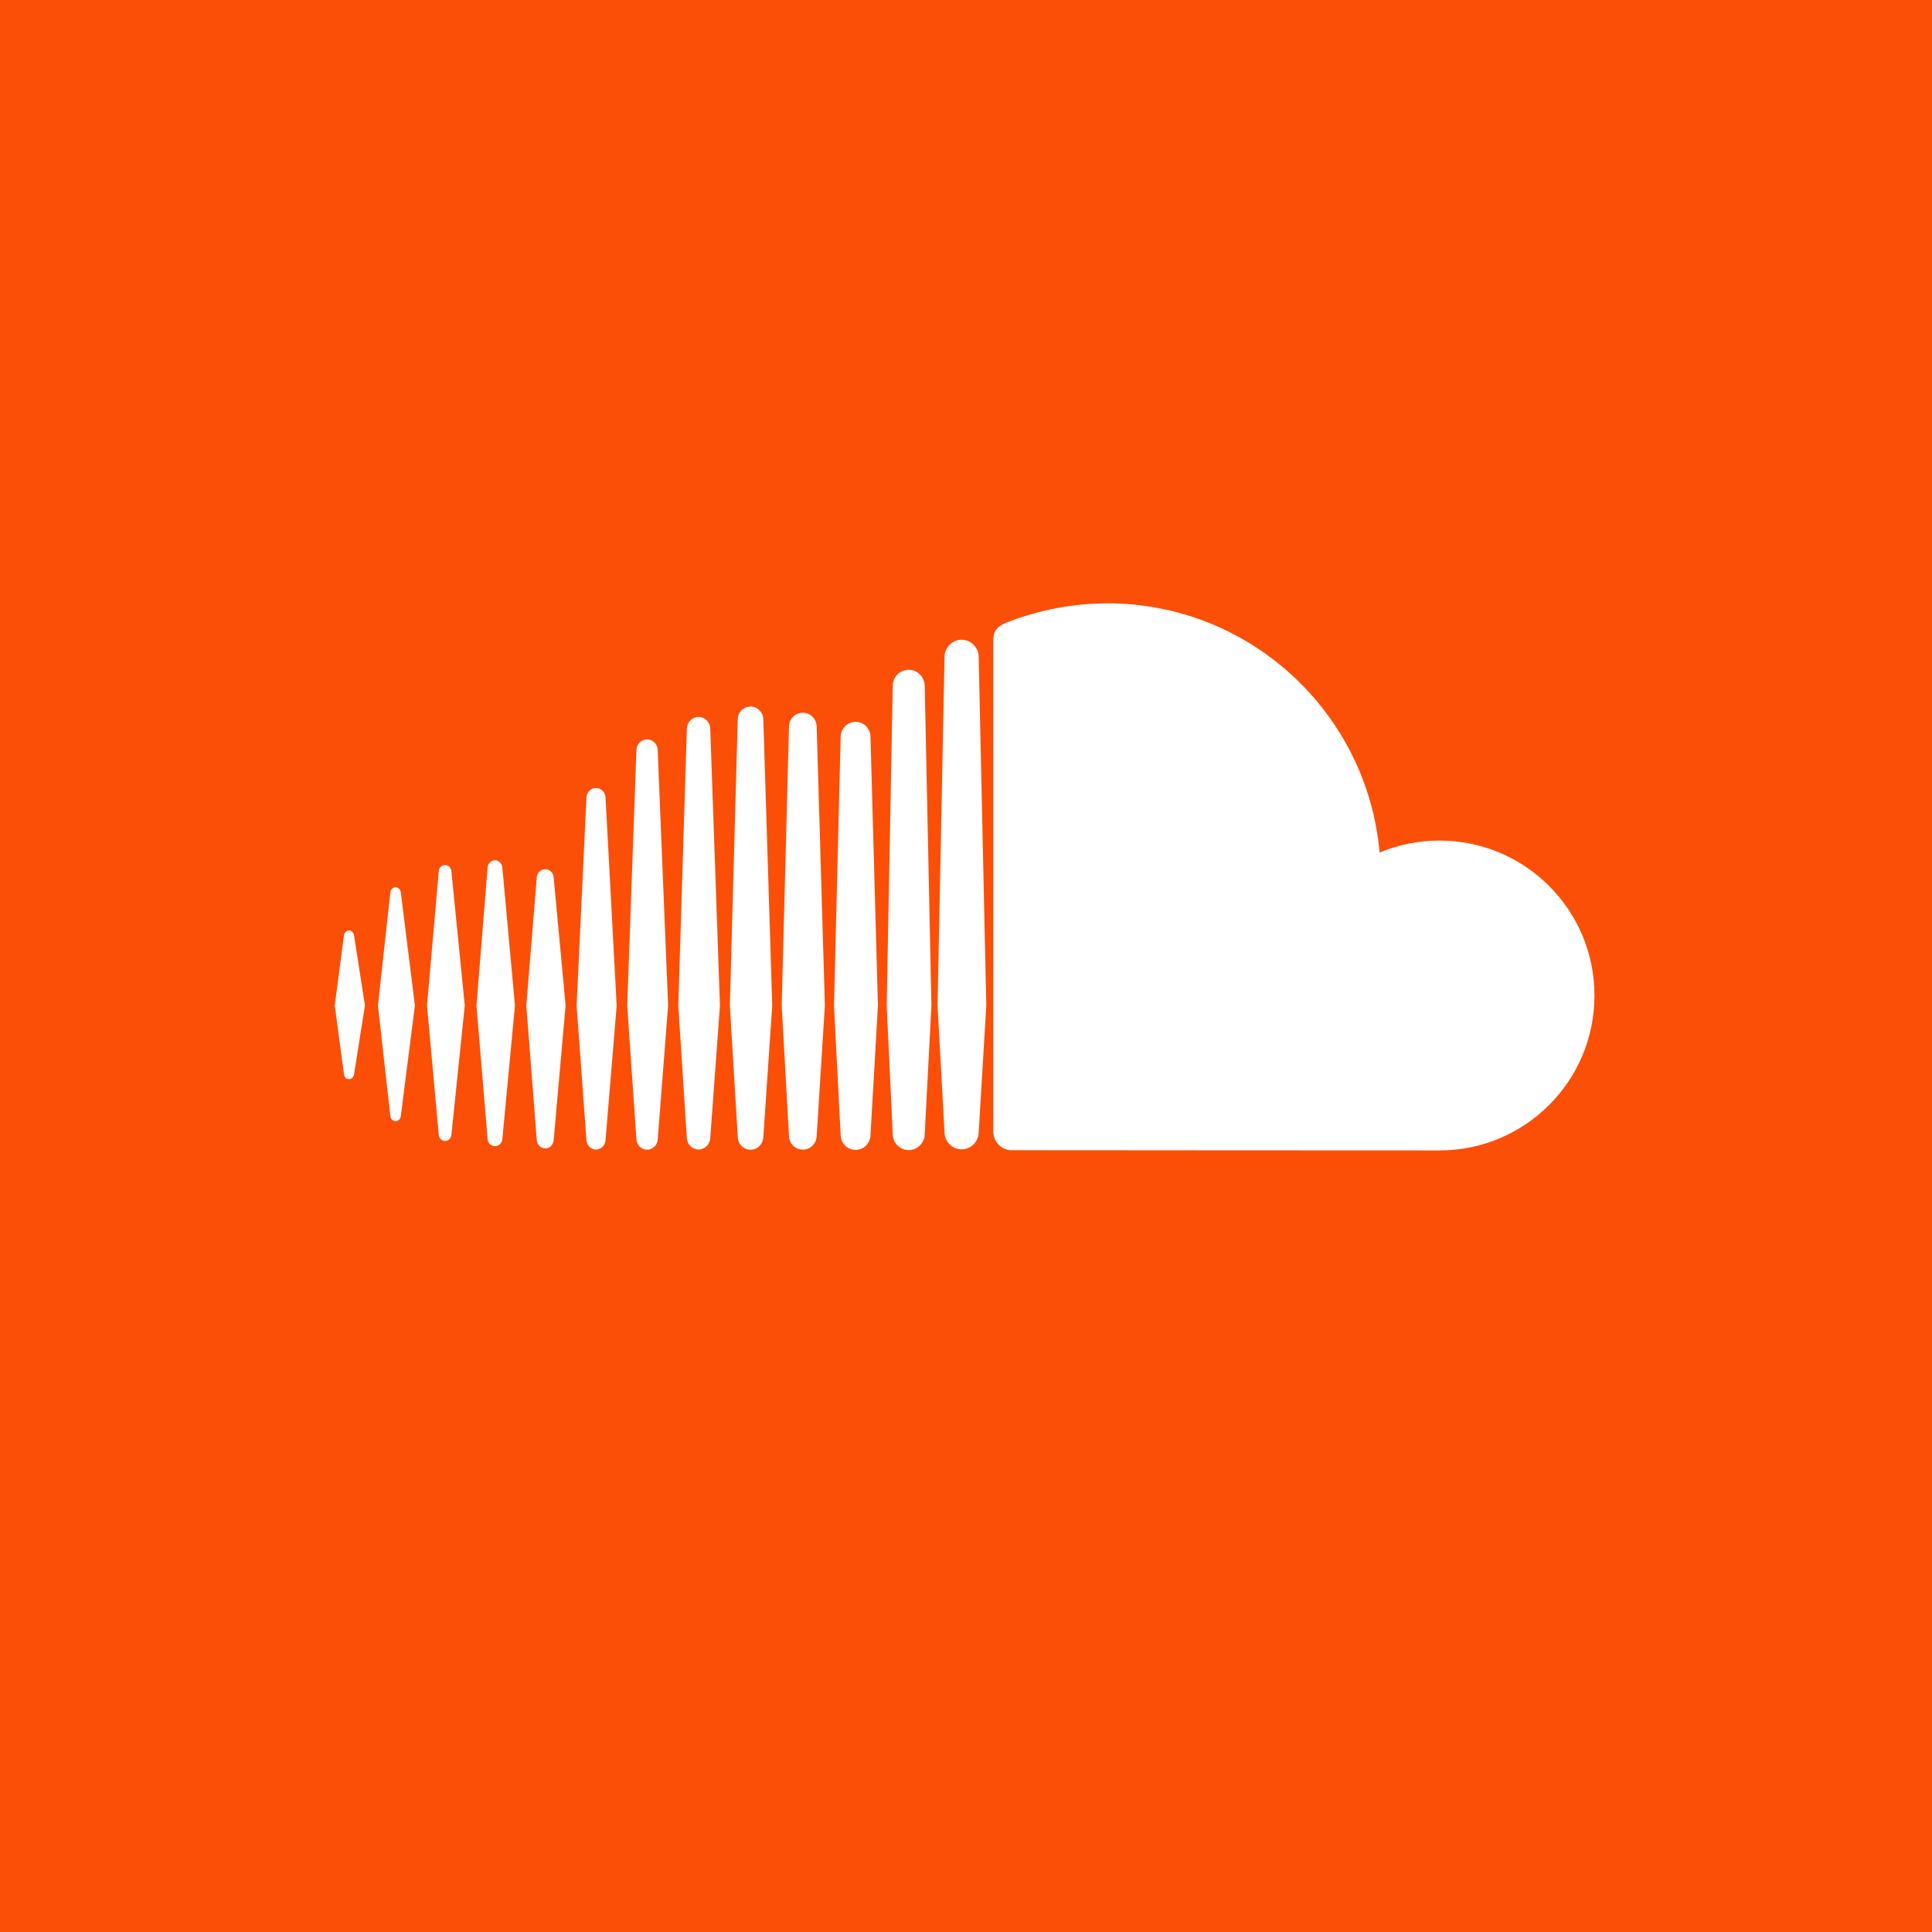
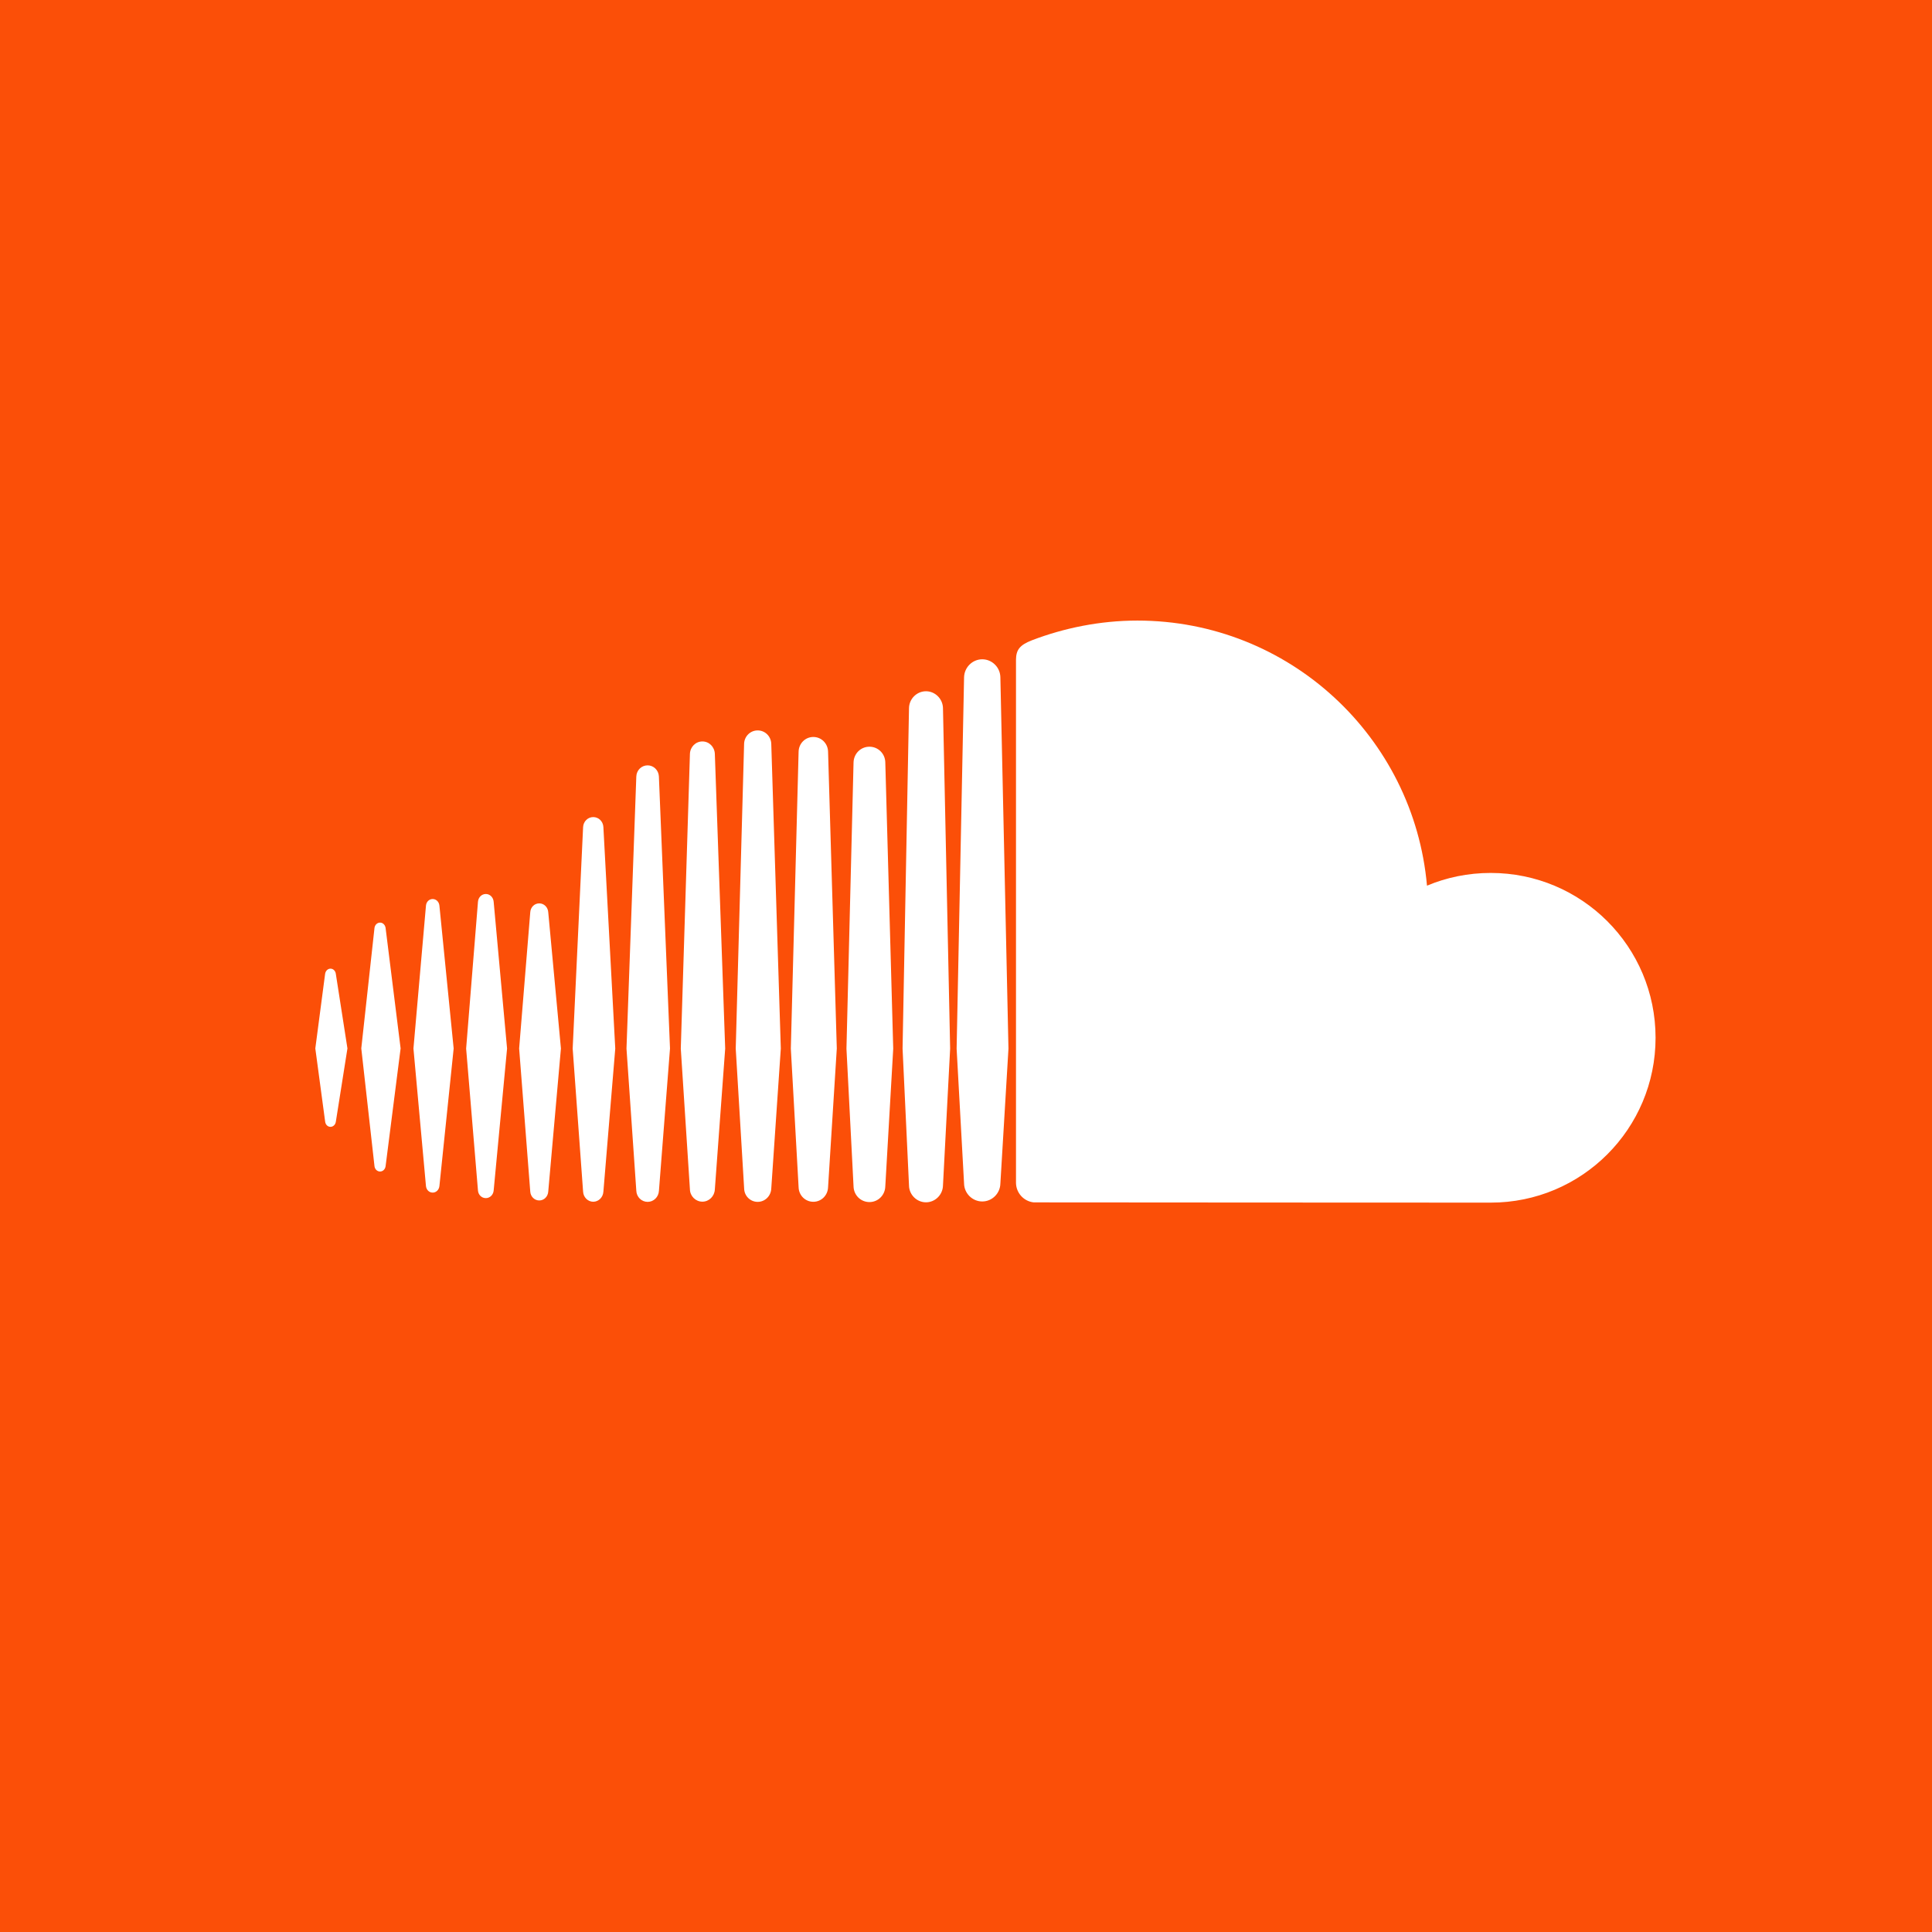
<svg xmlns="http://www.w3.org/2000/svg" version="1.1" id="Layer_1" x="0px" y="0px" width="48px" height="48px" viewBox="0 0 48 48" enable-background="new 0 0 48 48" xml:space="preserve">
-   <rect x="-2" y="-3" fill="#FB4F08" width="52" height="52" />
-   <path fill="#FFFFFF" d="M9.828,27.855c0.066,0,0.12-0.051,0.13-0.125l0.35-2.75l-0.35-2.811c-0.011-0.074-0.064-0.125-0.13-0.125  s-0.121,0.053-0.13,0.125c0,0.002-0.308,2.811-0.308,2.811l0.308,2.75C9.707,27.803,9.762,27.855,9.828,27.855z M8.796,26.689  c0,0,0,0,0,0.002l0,0V26.689z M8.671,26.812c0.063,0,0.115-0.051,0.125-0.121l0.271-1.711l-0.271-1.738  c-0.009-0.072-0.061-0.123-0.125-0.123c-0.065,0-0.117,0.053-0.126,0.123L8.317,24.98l0.229,1.709  C8.554,26.762,8.606,26.812,8.671,26.812z M11.215,21.646c-0.01-0.09-0.076-0.154-0.157-0.154c-0.083,0-0.148,0.064-0.157,0.154  c0,0.002-0.292,3.336-0.292,3.336l0.292,3.213c0.009,0.088,0.075,0.152,0.157,0.152c0.081,0,0.147-0.064,0.157-0.152l0.332-3.213  L11.215,21.646z M12.298,28.477c0.095,0,0.174-0.076,0.183-0.18l0,0l0.313-3.315l-0.313-3.426c-0.009-0.104-0.087-0.182-0.183-0.182  c-0.097,0-0.176,0.078-0.184,0.182l-0.276,3.426l0.276,3.315C12.122,28.4,12.201,28.477,12.298,28.477z M13.547,28.531  c0.111,0,0.202-0.09,0.209-0.207l0,0l0.296-3.342l-0.296-3.18c-0.008-0.117-0.098-0.207-0.209-0.207  c-0.114,0-0.204,0.09-0.211,0.209l-0.26,3.178l0.26,3.342C13.343,28.441,13.434,28.531,13.547,28.531z M15.321,24.984l-0.277-5.172  c-0.007-0.133-0.111-0.234-0.237-0.234c-0.126,0-0.23,0.102-0.237,0.234l-0.244,5.172l0.244,3.342  c0.007,0.131,0.111,0.234,0.237,0.234c0.125,0,0.23-0.104,0.237-0.236v0.002L15.321,24.984z M16.077,28.564  c0.141,0,0.256-0.113,0.264-0.26v0.002l0.258-3.323L16.34,18.63c-0.007-0.146-0.123-0.26-0.264-0.26  c-0.142,0-0.258,0.113-0.264,0.26l-0.229,6.354l0.229,3.321C15.819,28.451,15.935,28.564,16.077,28.564z M17.356,17.812  c-0.158,0-0.285,0.127-0.291,0.289l-0.213,6.883l0.213,3.29c0.005,0.158,0.133,0.285,0.291,0.285c0.156,0,0.284-0.127,0.29-0.287  v0.002l0.241-3.29l-0.241-6.883C17.64,17.939,17.513,17.812,17.356,17.812z M18.646,28.564c0.173,0,0.312-0.139,0.318-0.314l0,0.002  l0.222-3.268l-0.222-7.115c-0.006-0.176-0.145-0.314-0.318-0.314c-0.172,0-0.312,0.139-0.317,0.314l-0.196,7.115l0.197,3.268  C18.334,28.426,18.474,28.564,18.646,28.564z M19.946,28.562c0.188,0,0.338-0.15,0.344-0.342v0.002l0.204-3.239L20.29,18.05  c-0.005-0.191-0.156-0.342-0.344-0.342c-0.188,0-0.339,0.15-0.344,0.342l-0.181,6.934l0.181,3.237  C19.607,28.412,19.758,28.562,19.946,28.562z M21.812,24.986l-0.185-6.684c-0.004-0.205-0.167-0.367-0.37-0.367  c-0.204,0-0.367,0.162-0.371,0.369l-0.166,6.682l0.166,3.215c0.004,0.205,0.167,0.367,0.371,0.367c0.203,0,0.366-0.162,0.37-0.369  v0.002L21.812,24.986z M22.577,28.574c0.215,0,0.393-0.178,0.397-0.395v0.002l0.167-3.196l-0.167-7.949  c-0.004-0.219-0.182-0.396-0.397-0.396c-0.216,0-0.394,0.178-0.397,0.396l-0.15,7.947c0,0.006,0.15,3.198,0.15,3.198  C22.183,28.396,22.361,28.574,22.577,28.574z M23.891,15.894c-0.23,0-0.42,0.189-0.424,0.422l-0.174,8.67l0.174,3.149  c0.004,0.23,0.193,0.42,0.424,0.42s0.42-0.189,0.424-0.422v0.004l0.189-3.151l-0.189-8.67  C24.311,16.083,24.121,15.894,23.891,15.894z M25.094,28.576c0.01,0.002,10.602,0.006,10.67,0.006c2.126,0,3.85-1.723,3.85-3.85  c0-2.127-1.724-3.848-3.85-3.848c-0.527,0-1.031,0.105-1.488,0.297c-0.307-3.469-3.216-6.191-6.764-6.191  c-0.869,0-1.715,0.174-2.463,0.461c-0.291,0.113-0.368,0.229-0.371,0.453v12.217C24.681,28.357,24.863,28.553,25.094,28.576z" />
+   <rect x="-1.518" y="-3.352" fill="#FB4F08" width="52" height="52" />
+   <path fill="#FFFFFF" d="M9.442,29.106c0.07,0,0.128-0.055,0.138-0.133l0.373-2.926l-0.373-2.992  c-0.012-0.078-0.068-0.133-0.138-0.133c-0.07,0-0.129,0.057-0.138,0.133c0,0.002-0.328,2.992-0.328,2.992l0.328,2.926  C9.313,29.05,9.372,29.106,9.442,29.106z M8.344,27.865c0,0,0,0,0,0.003l0,0V27.865z M8.211,27.996c0.067,0,0.123-0.055,0.133-0.128  l0.288-1.82l-0.288-1.85c-0.009-0.077-0.065-0.132-0.133-0.132c-0.069,0-0.124,0.057-0.134,0.132l-0.243,1.85l0.244,1.817  C8.087,27.942,8.142,27.996,8.211,27.996z M10.917,22.5c-0.01-0.096-0.081-0.164-0.167-0.164c-0.088,0-0.158,0.068-0.167,0.164  c0,0.002-0.311,3.55-0.311,3.55l0.311,3.418c0.01,0.094,0.08,0.162,0.167,0.162c0.086,0,0.156-0.068,0.167-0.162l0.354-3.418  L10.917,22.5z M12.07,29.767c0.101,0,0.186-0.081,0.195-0.19l0,0l0.333-3.526l-0.333-3.646c-0.009-0.111-0.092-0.194-0.195-0.194  c-0.103,0-0.187,0.083-0.195,0.194l-0.294,3.646l0.294,3.526C11.883,29.686,11.967,29.767,12.07,29.767z M13.398,29.825  c0.119,0,0.215-0.096,0.223-0.221l0,0l0.315-3.555l-0.315-3.385c-0.008-0.124-0.104-0.22-0.223-0.22  c-0.121,0-0.217,0.096-0.224,0.223l-0.276,3.382l0.276,3.555C13.182,29.729,13.279,29.825,13.398,29.825z M15.286,26.052  l-0.295-5.503c-0.007-0.142-0.118-0.249-0.252-0.249c-0.134,0-0.245,0.108-0.252,0.249l-0.259,5.503l0.259,3.555  c0.008,0.14,0.119,0.25,0.252,0.25c0.133,0,0.245-0.111,0.252-0.252v0.002L15.286,26.052z M16.091,29.86  c0.149,0,0.272-0.12,0.28-0.276v0.002l0.275-3.536l-0.276-6.759c-0.007-0.155-0.131-0.276-0.28-0.276  c-0.151,0-0.275,0.12-0.281,0.276l-0.244,6.761l0.244,3.532C15.816,29.74,15.939,29.86,16.091,29.86z M17.451,18.421  c-0.168,0-0.303,0.135-0.31,0.308l-0.227,7.323l0.227,3.499c0.005,0.168,0.142,0.304,0.31,0.304c0.166,0,0.302-0.136,0.309-0.306  v0.002l0.257-3.499l-0.257-7.323C17.753,18.556,17.619,18.421,17.451,18.421z M18.824,29.86c0.184,0,0.332-0.148,0.338-0.335v0.003  l0.237-3.477l-0.237-7.57c-0.006-0.188-0.154-0.334-0.338-0.334c-0.183,0-0.332,0.147-0.337,0.334l-0.208,7.57l0.209,3.477  C18.492,29.713,18.641,29.86,18.824,29.86z M20.207,29.858c0.2,0,0.36-0.16,0.366-0.363v0.002l0.217-3.447l-0.217-7.376  c-0.005-0.203-0.166-0.364-0.366-0.364s-0.36,0.16-0.366,0.364l-0.193,7.378l0.193,3.443C19.846,29.698,20.006,29.858,20.207,29.858  z M22.192,26.054l-0.197-7.112c-0.004-0.218-0.178-0.39-0.394-0.39c-0.217,0-0.39,0.172-0.395,0.393l-0.176,7.109l0.176,3.42  c0.005,0.219,0.178,0.391,0.395,0.391c0.216,0,0.389-0.172,0.394-0.393v0.002L22.192,26.054z M23.006,29.871  c0.229,0,0.418-0.189,0.422-0.42v0.002l0.178-3.401l-0.178-8.457c-0.004-0.232-0.194-0.421-0.422-0.421  c-0.23,0-0.419,0.189-0.422,0.421l-0.16,8.455c0,0.007,0.16,3.403,0.16,3.403C22.587,29.682,22.776,29.871,23.006,29.871z   M24.404,16.38c-0.245,0-0.447,0.201-0.452,0.449l-0.185,9.225l0.185,3.35c0.004,0.245,0.206,0.446,0.452,0.446  c0.245,0,0.446-0.2,0.45-0.448v0.004l0.201-3.352l-0.201-9.225C24.851,16.581,24.648,16.38,24.404,16.38z M25.684,29.873  c0.01,0.002,11.279,0.006,11.352,0.006c2.263,0,4.096-1.832,4.096-4.096s-1.833-4.095-4.096-4.095c-0.561,0-1.097,0.112-1.583,0.316  c-0.326-3.69-3.421-6.586-7.196-6.586c-0.925,0-1.824,0.185-2.62,0.49c-0.31,0.12-0.391,0.243-0.395,0.481v12.998  C25.245,29.641,25.438,29.848,25.684,29.873z" />
</svg>
